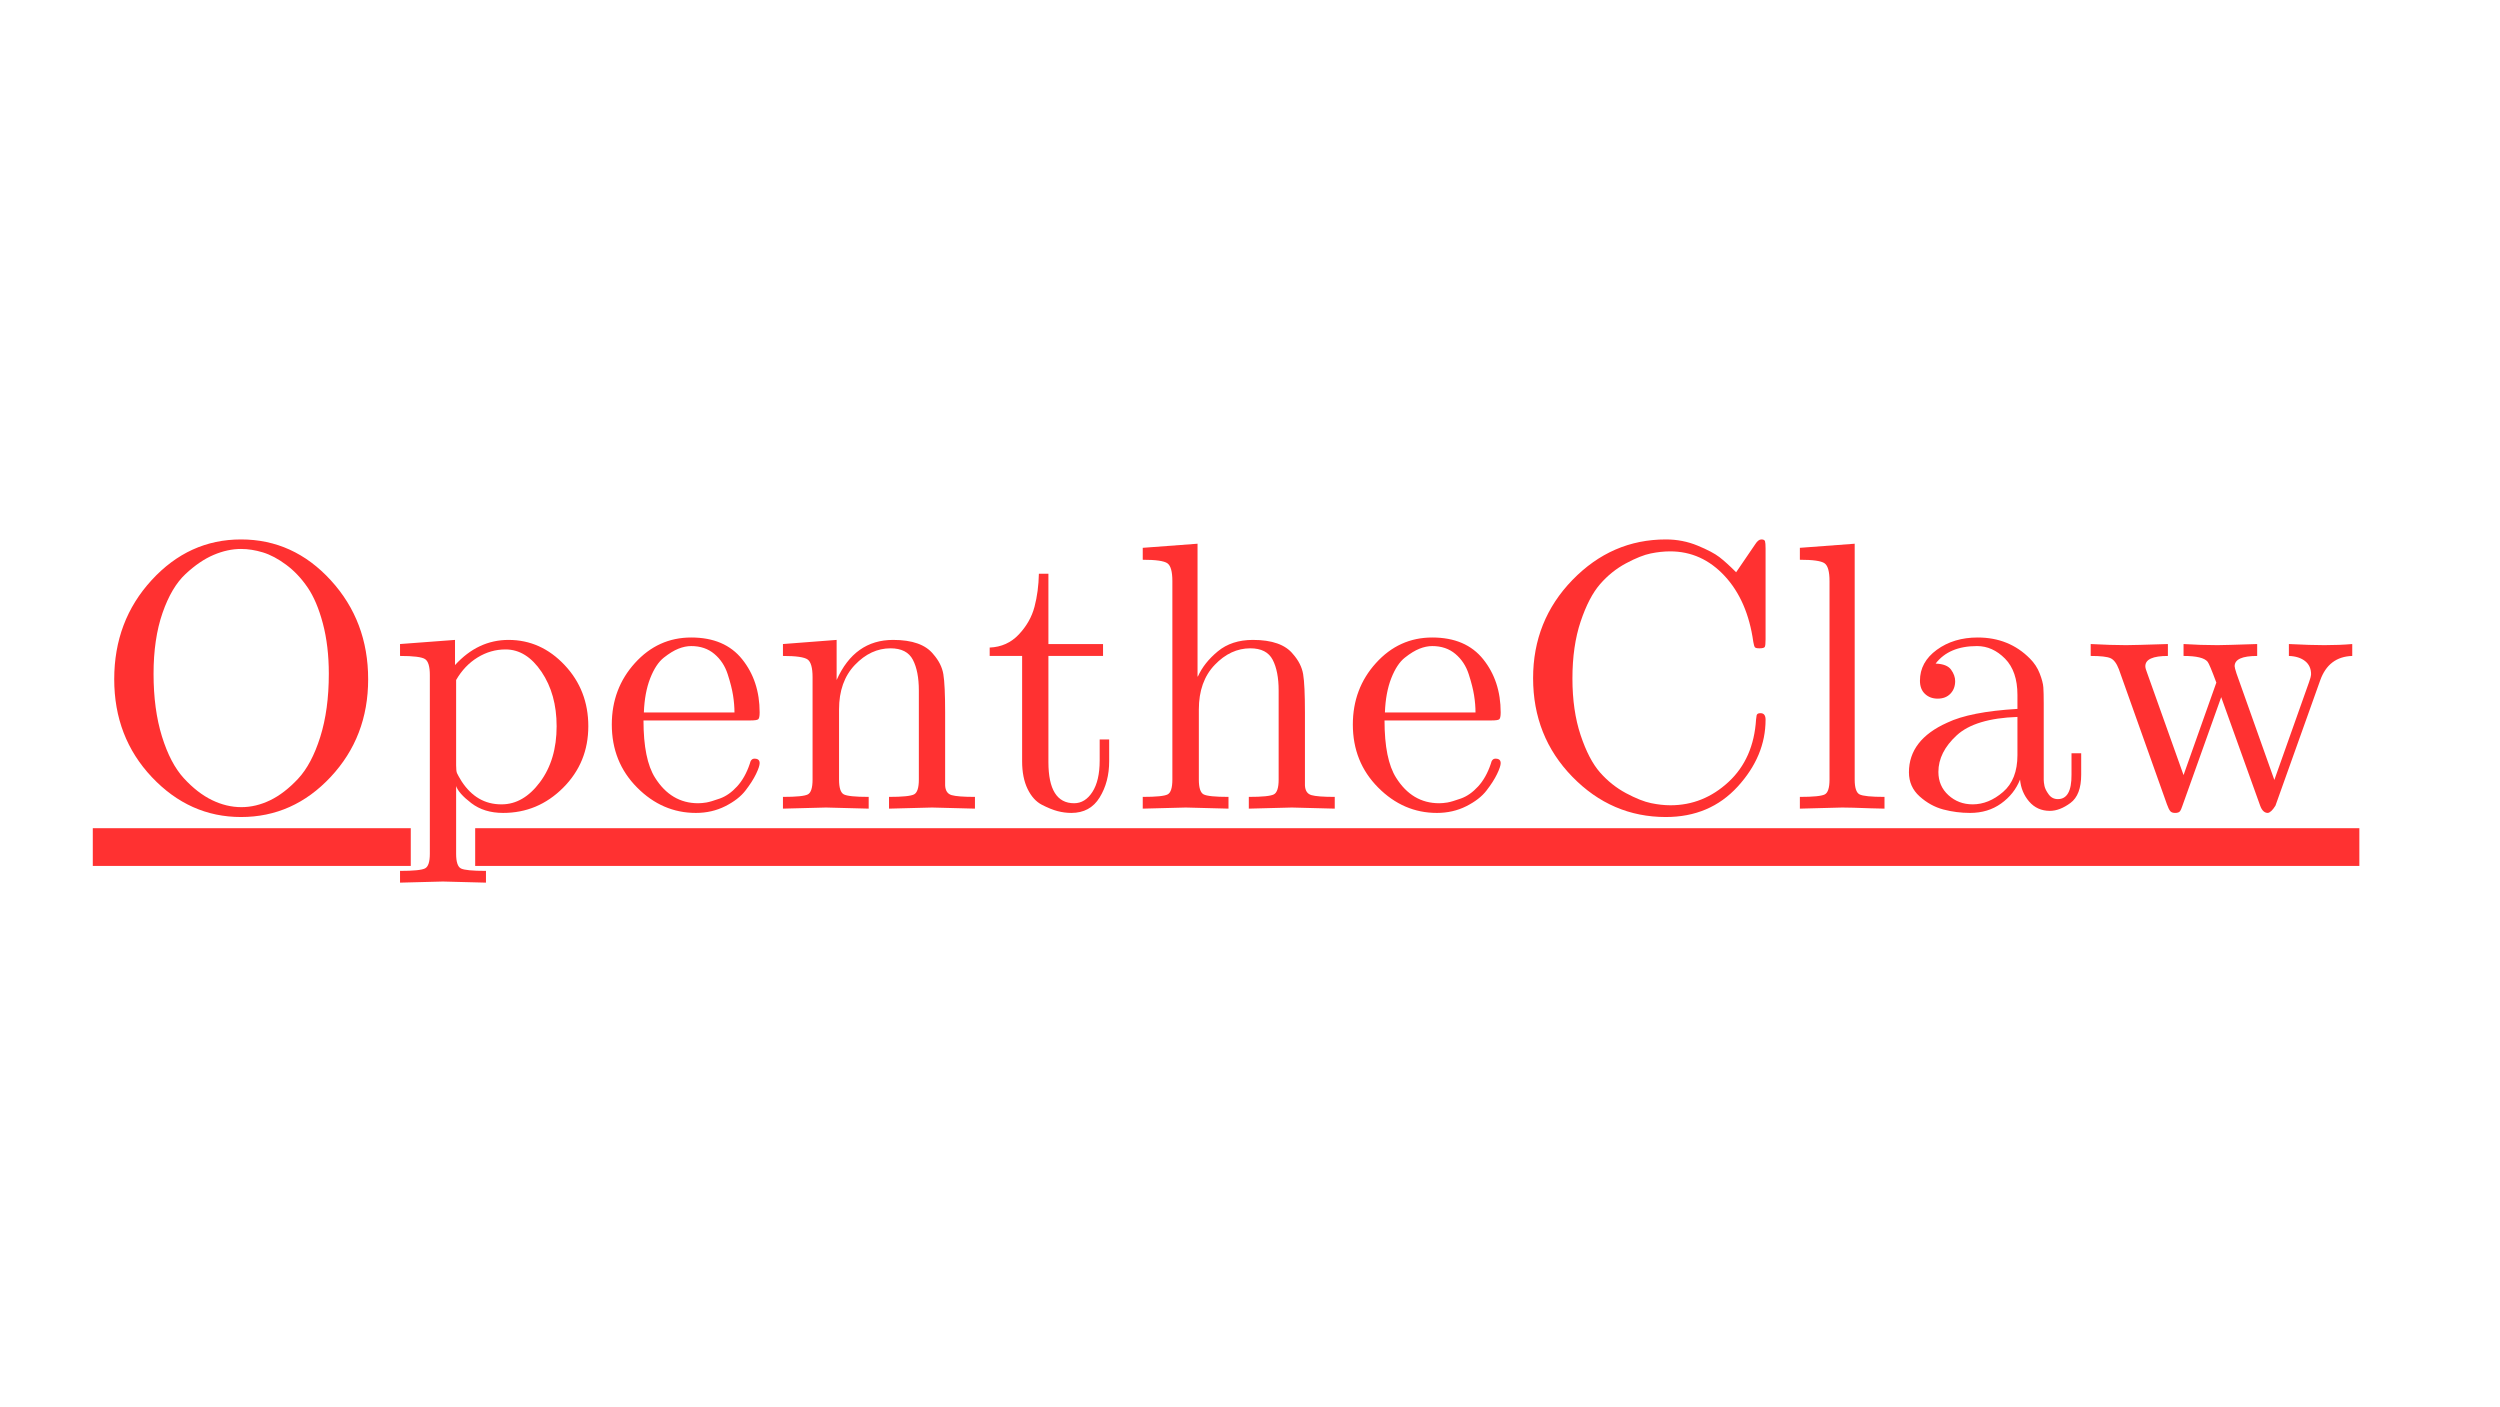
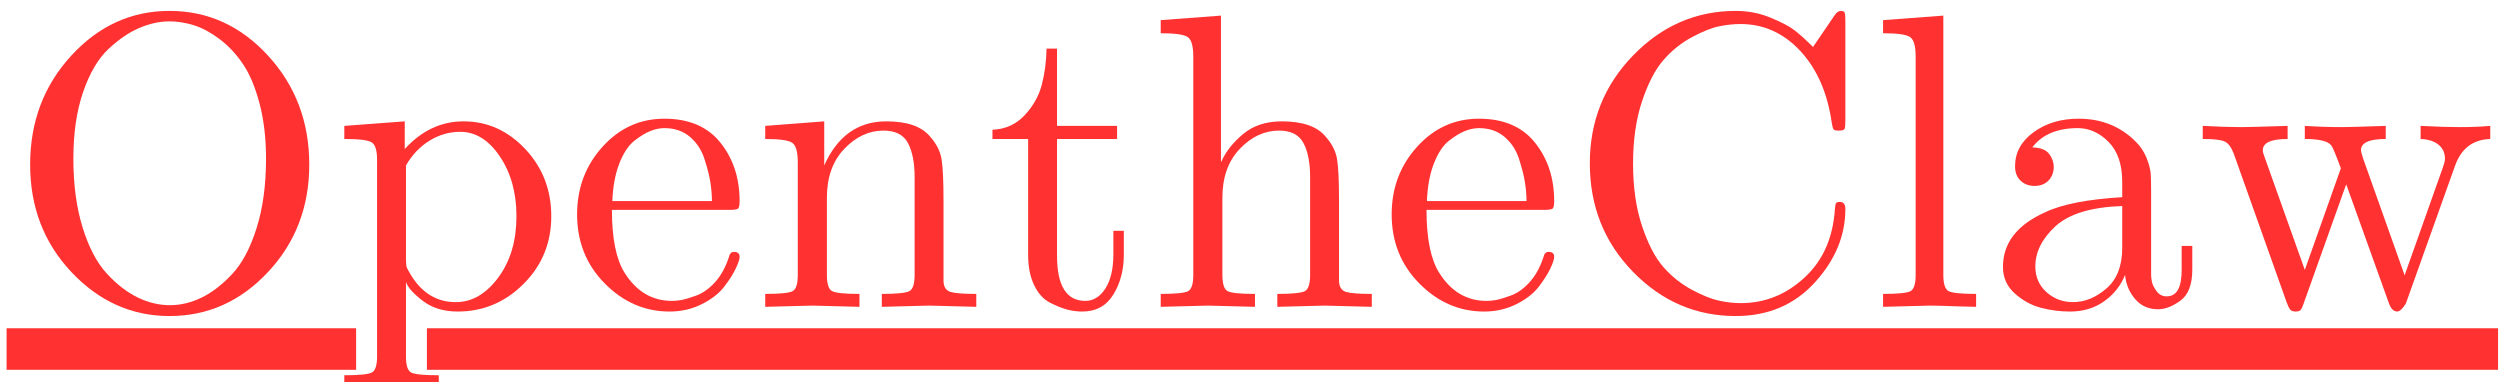
- <svg xmlns="http://www.w3.org/2000/svg" width="1920" zoomAndPan="magnify" viewBox="0 0 1440 810" height="1080" preserveAspectRatio="xMidYMid meet" version="1.0">
+ <svg xmlns="http://www.w3.org/2000/svg" width="1310" height="200" viewBox="50 305 1310 200" preserveAspectRatio="xMidYMid meet" version="1.0">
  <defs>
    <g />
    <clipPath id="d4164bf04d">
      <path d="M 273.703 477 L 1359 477 L 1359 499 L 273.703 499 Z M 53 477 L 236.605 477 L 236.605 499 L 53 499 Z M 53 477 " clip-rule="nonzero" />
    </clipPath>
  </defs>
  <g clip-path="url(#d4164bf04d)">
    <path fill="#ff3131" d="M 53.449 477.027 L 1358.988 477.027 L 1358.988 498.777 L 53.449 498.777 Z M 53.449 477.027 " fill-opacity="1" fill-rule="nonzero" />
  </g>
  <g fill="#ff3131" fill-opacity="1">
    <g transform="translate(53.44826, 465.7766)">
      <g>
        <path d="M 12.344 -74.531 C 12.344 -96.938 19.52 -115.957 33.875 -131.594 C 48.227 -147.238 65.395 -155.062 85.375 -155.062 C 105.488 -155.062 122.723 -147.223 137.078 -131.547 C 151.43 -115.867 158.609 -96.863 158.609 -74.531 C 158.609 -52.406 151.41 -33.645 137.016 -18.25 C 122.629 -2.863 105.414 4.828 85.375 4.828 C 65.613 4.828 48.5 -2.828 34.031 -18.141 C 19.57 -33.461 12.344 -52.258 12.344 -74.531 Z M 35 -77.641 C 35 -64.035 36.609 -52.023 39.828 -41.609 C 43.055 -31.191 47.266 -23.156 52.453 -17.5 C 57.648 -11.844 63.039 -7.656 68.625 -4.938 C 74.207 -2.219 79.859 -0.859 85.578 -0.859 C 91.16 -0.859 96.691 -2.18 102.172 -4.828 C 107.648 -7.484 113 -11.602 118.219 -17.188 C 123.445 -22.77 127.707 -30.785 131 -41.234 C 134.301 -51.68 135.953 -63.816 135.953 -77.641 C 135.953 -88.379 134.805 -98.062 132.516 -106.688 C 130.223 -115.312 127.285 -122.234 123.703 -127.453 C 120.129 -132.68 116.031 -137.016 111.406 -140.453 C 106.789 -143.891 102.316 -146.27 97.984 -147.594 C 93.648 -148.914 89.445 -149.578 85.375 -149.578 C 80.219 -149.578 74.953 -148.43 69.578 -146.141 C 64.211 -143.859 58.828 -140.191 53.422 -135.141 C 48.016 -130.098 43.594 -122.617 40.156 -112.703 C 36.719 -102.785 35 -91.098 35 -77.641 Z M 35 -77.641 " />
      </g>
    </g>
    <g transform="translate(224.2904, 465.7766)">
      <g>
        <path d="M 6.125 35.859 C 13.926 35.859 18.738 35.375 20.562 34.406 C 22.383 33.445 23.297 30.641 23.297 25.984 L 23.297 -77 C 23.297 -81.863 22.383 -84.906 20.562 -86.125 C 18.738 -87.344 13.926 -87.953 6.125 -87.953 L 6.125 -94.812 L 37.797 -97.188 L 37.797 -82.688 C 46.598 -92.352 56.875 -97.188 68.625 -97.188 C 81.07 -97.188 91.844 -92.352 100.938 -82.688 C 110.031 -73.02 114.578 -61.281 114.578 -47.469 C 114.578 -33.508 109.742 -21.695 100.078 -12.031 C 90.41 -2.363 78.883 2.469 65.5 2.469 C 58.195 2.469 52.094 0.586 47.188 -3.172 C 42.289 -6.93 39.375 -10.207 38.438 -13 L 38.438 25.984 C 38.438 30.711 39.367 33.539 41.234 34.469 C 43.098 35.395 47.895 35.859 55.625 35.859 L 55.625 42.625 C 40.227 42.195 31.957 41.984 30.812 41.984 C 29.383 41.984 21.156 42.195 6.125 42.625 Z M 38.438 -25.016 C 38.438 -22.797 38.598 -21.289 38.922 -20.5 C 39.242 -19.719 40.125 -18.145 41.562 -15.781 C 47.352 -6.906 54.977 -2.469 64.438 -2.469 C 64.5 -2.469 64.566 -2.469 64.641 -2.469 C 73.016 -2.469 80.391 -6.742 86.766 -15.297 C 93.141 -23.859 96.328 -34.582 96.328 -47.469 C 96.328 -59.781 93.426 -70.227 87.625 -78.812 C 81.82 -87.406 74.914 -91.703 66.906 -91.703 C 61.176 -91.703 55.805 -90.16 50.797 -87.078 C 45.785 -84.004 41.664 -79.676 38.438 -74.094 Z M 38.438 -25.016 " />
      </g>
    </g>
    <g transform="translate(346.2745, 465.7766)">
      <g>
        <path d="M 6.125 -48.438 C 6.125 -62.25 10.562 -74.055 19.438 -83.859 C 28.312 -93.672 39.117 -98.578 51.859 -98.578 C 64.754 -98.578 74.547 -94.391 81.234 -86.016 C 87.93 -77.641 91.281 -67.438 91.281 -55.406 C 91.281 -53.188 90.992 -51.863 90.422 -51.438 C 89.848 -51.008 88.305 -50.797 85.797 -50.797 L 24.375 -50.797 C 24.375 -35.828 26.594 -24.836 31.031 -17.828 C 37.188 -8.016 45.457 -3.109 55.844 -3.109 C 57.27 -3.109 58.844 -3.25 60.562 -3.531 C 62.281 -3.82 64.895 -4.594 68.406 -5.844 C 71.914 -7.102 75.207 -9.414 78.281 -12.781 C 81.363 -16.145 83.797 -20.473 85.578 -25.766 C 86.016 -27.848 86.945 -28.852 88.375 -28.781 C 90.312 -28.781 91.281 -27.922 91.281 -26.203 C 91.281 -24.91 90.582 -22.816 89.188 -19.922 C 87.789 -17.023 85.766 -13.859 83.109 -10.422 C 80.461 -6.984 76.578 -3.973 71.453 -1.391 C 66.336 1.18 60.703 2.469 54.547 2.469 C 41.66 2.469 30.367 -2.414 20.672 -12.188 C 10.973 -21.957 6.125 -34.039 6.125 -48.438 Z M 24.594 -55.406 L 76.781 -55.406 C 76.781 -58.488 76.508 -61.75 75.969 -65.188 C 75.438 -68.625 74.398 -72.723 72.859 -77.484 C 71.316 -82.242 68.754 -86.125 65.172 -89.125 C 61.598 -92.133 57.16 -93.641 51.859 -93.641 C 49.504 -93.641 47.055 -93.133 44.516 -92.125 C 41.973 -91.125 39.16 -89.406 36.078 -86.969 C 33.004 -84.539 30.391 -80.57 28.234 -75.062 C 26.086 -69.551 24.875 -63 24.594 -55.406 Z M 24.594 -55.406 " />
      </g>
    </g>
    <g transform="translate(443.8833, 465.7766)">
      <g>
        <path d="M 7.094 0 L 7.094 -6.766 C 14.895 -6.766 19.688 -7.25 21.469 -8.219 C 23.258 -9.188 24.156 -12.031 24.156 -16.75 L 24.156 -75.703 C 24.156 -81.141 23.207 -84.539 21.312 -85.906 C 19.414 -87.27 14.676 -87.953 7.094 -87.953 L 7.094 -94.812 L 38.016 -97.188 L 38.016 -74.094 C 44.891 -89.488 55.734 -97.188 70.547 -97.188 C 81.578 -97.188 89.273 -94.461 93.641 -89.016 C 96.859 -85.367 98.805 -81.504 99.484 -77.422 C 100.172 -73.336 100.516 -66 100.516 -55.406 L 100.516 -13.422 C 100.648 -10.348 101.898 -8.469 104.266 -7.781 C 106.629 -7.102 111.102 -6.766 117.688 -6.766 L 117.688 0 C 102.727 -0.426 94.5 -0.641 93 -0.641 C 91.852 -0.641 83.582 -0.426 68.188 0 L 68.188 -6.766 C 75.988 -6.766 80.801 -7.25 82.625 -8.219 C 84.457 -9.188 85.375 -12.031 85.375 -16.75 L 85.375 -67.969 C 85.375 -75.414 84.227 -81.336 81.938 -85.734 C 79.645 -90.141 75.348 -92.344 69.047 -92.344 C 61.461 -92.344 54.625 -89.156 48.531 -82.781 C 42.445 -76.414 39.406 -67.863 39.406 -57.125 L 39.406 -16.75 C 39.406 -12.031 40.316 -9.188 42.141 -8.219 C 43.973 -7.25 48.754 -6.766 56.484 -6.766 L 56.484 0 C 41.523 -0.426 33.328 -0.641 31.891 -0.641 C 30.742 -0.641 22.477 -0.426 7.094 0 Z M 7.094 0 " />
      </g>
    </g>
    <g transform="translate(565.8674, 465.7766)">
      <g>
        <path d="M 4.188 -87.953 L 4.188 -92.781 C 10.914 -93.062 16.516 -95.582 20.984 -100.344 C 25.461 -105.102 28.473 -110.422 30.016 -116.297 C 31.555 -122.172 32.395 -128.504 32.531 -135.297 L 38.016 -135.297 L 38.016 -94.812 L 69.484 -94.812 L 69.484 -87.953 L 38.016 -87.953 L 38.016 -26.844 C 38.016 -11.02 42.953 -3.109 52.828 -3.109 C 57.055 -3.109 60.566 -5.273 63.359 -9.609 C 66.148 -13.941 67.547 -19.973 67.547 -27.703 L 67.547 -39.844 L 73.016 -39.844 L 73.016 -27.281 C 73.016 -19.332 71.188 -12.383 67.531 -6.438 C 63.883 -0.5 58.445 2.469 51.219 2.469 C 48.57 2.469 45.941 2.125 43.328 1.438 C 40.711 0.758 37.703 -0.453 34.297 -2.203 C 30.898 -3.953 28.145 -6.992 26.031 -11.328 C 23.926 -15.66 22.875 -20.977 22.875 -27.281 L 22.875 -87.953 Z M 4.188 -87.953 " />
      </g>
    </g>
    <g transform="translate(651.1274, 465.7766)">
      <g>
        <path d="M 7.094 0 L 7.094 -6.766 C 14.895 -6.766 19.688 -7.25 21.469 -8.219 C 23.258 -9.188 24.156 -12.031 24.156 -16.75 L 24.156 -131.109 C 24.156 -136.555 23.207 -139.957 21.312 -141.312 C 19.414 -142.676 14.676 -143.359 7.094 -143.359 L 7.094 -150.234 L 38.656 -152.594 L 38.656 -76.141 L 38.875 -76.141 C 41.238 -81.43 45.066 -86.258 50.359 -90.625 C 55.66 -95 62.391 -97.188 70.547 -97.188 C 81.578 -97.188 89.273 -94.461 93.641 -89.016 C 96.859 -85.367 98.805 -81.504 99.484 -77.422 C 100.172 -73.336 100.516 -66 100.516 -55.406 L 100.516 -13.422 C 100.648 -10.348 101.898 -8.469 104.266 -7.781 C 106.629 -7.102 111.102 -6.766 117.688 -6.766 L 117.688 0 C 102.727 -0.426 94.5 -0.641 93 -0.641 C 91.852 -0.641 83.582 -0.426 68.188 0 L 68.188 -6.766 C 75.988 -6.766 80.801 -7.25 82.625 -8.219 C 84.457 -9.188 85.375 -12.031 85.375 -16.75 L 85.375 -67.969 C 85.375 -75.414 84.227 -81.336 81.938 -85.734 C 79.645 -90.141 75.348 -92.344 69.047 -92.344 C 61.461 -92.344 54.625 -89.156 48.531 -82.781 C 42.445 -76.414 39.406 -67.863 39.406 -57.125 L 39.406 -16.75 C 39.406 -12.031 40.316 -9.188 42.141 -8.219 C 43.973 -7.25 48.754 -6.766 56.484 -6.766 L 56.484 0 C 41.523 -0.426 33.328 -0.641 31.891 -0.641 C 30.742 -0.641 22.477 -0.426 7.094 0 Z M 7.094 0 " />
      </g>
    </g>
    <g transform="translate(773.1115, 465.7766)">
      <g>
        <path d="M 6.125 -48.438 C 6.125 -62.25 10.562 -74.055 19.438 -83.859 C 28.312 -93.672 39.117 -98.578 51.859 -98.578 C 64.754 -98.578 74.547 -94.391 81.234 -86.016 C 87.93 -77.641 91.281 -67.438 91.281 -55.406 C 91.281 -53.188 90.992 -51.863 90.422 -51.438 C 89.848 -51.008 88.305 -50.797 85.797 -50.797 L 24.375 -50.797 C 24.375 -35.828 26.594 -24.836 31.031 -17.828 C 37.188 -8.016 45.457 -3.109 55.844 -3.109 C 57.27 -3.109 58.844 -3.25 60.562 -3.531 C 62.281 -3.82 64.895 -4.594 68.406 -5.844 C 71.914 -7.102 75.207 -9.414 78.281 -12.781 C 81.363 -16.145 83.797 -20.473 85.578 -25.766 C 86.016 -27.848 86.945 -28.852 88.375 -28.781 C 90.312 -28.781 91.281 -27.922 91.281 -26.203 C 91.281 -24.91 90.582 -22.816 89.188 -19.922 C 87.789 -17.023 85.766 -13.859 83.109 -10.422 C 80.461 -6.984 76.578 -3.973 71.453 -1.391 C 66.336 1.18 60.703 2.469 54.547 2.469 C 41.66 2.469 30.367 -2.414 20.672 -12.188 C 10.973 -21.957 6.125 -34.039 6.125 -48.438 Z M 24.594 -55.406 L 76.781 -55.406 C 76.781 -58.488 76.508 -61.75 75.969 -65.188 C 75.438 -68.625 74.398 -72.723 72.859 -77.484 C 71.316 -82.242 68.754 -86.125 65.172 -89.125 C 61.598 -92.133 57.16 -93.641 51.859 -93.641 C 49.504 -93.641 47.055 -93.133 44.516 -92.125 C 41.973 -91.125 39.16 -89.406 36.078 -86.969 C 33.004 -84.539 30.391 -80.57 28.234 -75.062 C 26.086 -69.551 24.875 -63 24.594 -55.406 Z M 24.594 -55.406 " />
      </g>
    </g>
  </g>
  <g fill="#ff3131" fill-opacity="1">
    <g transform="translate(870.7203, 465.7766)">
      <g>
        <path d="M 12.344 -75.172 C 12.344 -97.285 19.895 -116.129 35 -131.703 C 50.113 -147.273 68.051 -155.062 88.812 -155.062 C 95.25 -155.062 101.332 -153.879 107.062 -151.516 C 112.789 -149.148 116.977 -146.945 119.625 -144.906 C 122.27 -142.875 125.492 -139.957 129.297 -136.156 L 140.344 -152.375 C 141.488 -154.164 142.648 -155.062 143.828 -155.062 C 145.016 -155.062 145.711 -154.719 145.922 -154.031 C 146.141 -153.352 146.25 -151.941 146.25 -149.797 L 146.25 -97.609 C 146.25 -95.242 146.102 -93.773 145.812 -93.203 C 145.531 -92.629 144.5 -92.344 142.719 -92.344 C 141.281 -92.344 140.398 -92.555 140.078 -92.984 C 139.754 -93.422 139.453 -94.461 139.172 -96.109 C 136.953 -111.93 131.457 -124.566 122.688 -134.016 C 113.914 -143.461 103.445 -148.188 91.281 -148.188 C 87.77 -148.188 84.062 -147.789 80.156 -147 C 76.258 -146.219 71.5 -144.32 65.875 -141.312 C 60.258 -138.312 55.285 -134.32 50.953 -129.344 C 46.617 -124.363 42.875 -117.164 39.719 -107.75 C 36.57 -98.344 35 -87.41 35 -74.953 C 35 -62.641 36.57 -51.758 39.719 -42.312 C 42.875 -32.863 46.617 -25.688 50.953 -20.781 C 55.285 -15.875 60.258 -11.914 65.875 -8.906 C 71.5 -5.906 76.297 -3.992 80.266 -3.172 C 84.242 -2.348 87.984 -1.938 91.484 -1.938 C 104.086 -1.938 115.223 -6.41 124.891 -15.359 C 134.555 -24.305 139.852 -36.332 140.781 -51.438 C 140.926 -52.156 141 -52.676 141 -53 C 141 -53.32 141.066 -53.66 141.203 -54.016 C 141.348 -54.367 141.598 -54.617 141.953 -54.766 C 142.316 -54.91 142.785 -54.984 143.359 -54.984 C 145.285 -54.984 146.25 -53.727 146.25 -51.219 C 146.25 -37.258 140.898 -24.426 130.203 -12.719 C 119.504 -1.02 105.707 4.828 88.812 4.828 C 67.977 4.828 50.023 -2.898 34.953 -18.359 C 19.879 -33.828 12.344 -52.766 12.344 -75.172 Z M 12.344 -75.172 " />
      </g>
    </g>
  </g>
  <g fill="#ff3131" fill-opacity="1">
    <g transform="translate(1029.428, 465.7766)">
      <g>
        <path d="M 7.297 0 L 7.297 -6.766 C 15.098 -6.766 19.895 -7.25 21.688 -8.219 C 23.477 -9.188 24.375 -12.031 24.375 -16.75 L 24.375 -131.109 C 24.375 -136.555 23.426 -139.957 21.531 -141.312 C 19.633 -142.676 14.891 -143.359 7.297 -143.359 L 7.297 -150.234 L 38.875 -152.594 L 38.875 -16.75 C 38.875 -12.031 39.801 -9.188 41.656 -8.219 C 43.52 -7.25 48.316 -6.766 56.047 -6.766 L 56.047 0 C 54.266 0 51.508 -0.066 47.781 -0.203 C 44.062 -0.348 40.844 -0.457 38.125 -0.531 C 35.406 -0.602 33.254 -0.641 31.672 -0.641 C 29.953 -0.641 21.828 -0.426 7.297 0 Z M 7.297 0 " />
      </g>
    </g>
  </g>
  <g fill="#ff3131" fill-opacity="1">
    <g transform="translate(1090.313, 465.7766)">
      <g>
        <path d="M 9.234 -20.938 C 9.234 -33.395 16.57 -42.914 31.25 -49.5 C 40.051 -53.727 53.547 -56.379 71.734 -57.453 L 71.734 -65.5 C 71.734 -74.594 69.352 -81.555 64.594 -86.391 C 59.832 -91.223 54.445 -93.641 48.438 -93.641 C 37.695 -93.641 29.75 -90.273 24.594 -83.547 C 28.957 -83.398 31.926 -82.234 33.5 -80.047 C 35.07 -77.867 35.859 -75.672 35.859 -73.453 C 35.859 -70.516 34.945 -68.098 33.125 -66.203 C 31.301 -64.305 28.848 -63.359 25.766 -63.359 C 22.836 -63.359 20.406 -64.27 18.469 -66.094 C 16.539 -67.914 15.578 -70.441 15.578 -73.672 C 15.578 -80.828 18.812 -86.766 25.281 -91.484 C 31.758 -96.211 39.617 -98.578 48.859 -98.578 C 60.891 -98.578 70.91 -94.531 78.922 -86.438 C 81.43 -83.938 83.312 -81.07 84.562 -77.844 C 85.812 -74.625 86.508 -71.957 86.656 -69.844 C 86.801 -67.738 86.875 -64.609 86.875 -60.453 L 86.875 -16.531 C 86.875 -15.676 87.016 -14.531 87.297 -13.094 C 87.586 -11.664 88.395 -10.039 89.719 -8.219 C 91.039 -6.395 92.812 -5.484 95.031 -5.484 C 100.332 -5.484 102.945 -10.172 102.875 -19.547 L 102.875 -31.891 L 108.453 -31.891 L 108.453 -19.547 C 108.453 -11.742 106.395 -6.32 102.281 -3.281 C 98.164 -0.238 94.211 1.281 90.422 1.281 C 85.547 1.281 81.566 -0.504 78.484 -4.078 C 75.41 -7.66 73.66 -11.883 73.234 -16.75 C 71.016 -11.164 67.379 -6.566 62.328 -2.953 C 57.285 0.66 51.328 2.469 44.453 2.469 C 39.16 2.469 34.023 1.805 29.047 0.484 C 24.066 -0.836 19.52 -3.344 15.406 -7.031 C 11.289 -10.719 9.234 -15.352 9.234 -20.938 Z M 26.203 -21.156 C 26.203 -15.719 28.133 -11.242 32 -7.734 C 35.863 -4.223 40.516 -2.469 45.953 -2.469 C 52.109 -2.469 57.941 -4.848 63.453 -9.609 C 68.973 -14.367 71.734 -21.438 71.734 -30.812 L 71.734 -52.828 C 55.484 -52.254 43.832 -48.727 36.781 -42.25 C 29.727 -35.77 26.203 -28.738 26.203 -21.156 Z M 26.203 -21.156 " />
      </g>
    </g>
  </g>
  <g fill="#ff3131" fill-opacity="1">
    <g transform="translate(1200.271, 465.7766)">
      <g>
        <path d="M 3.969 -87.953 L 3.969 -94.812 C 11.914 -94.383 18.719 -94.172 24.375 -94.172 C 27.164 -94.172 35.188 -94.383 48.438 -94.812 L 48.438 -87.953 C 39.77 -87.953 35.438 -85.984 35.438 -82.047 C 35.438 -81.18 35.797 -79.852 36.516 -78.062 L 57.453 -19.328 L 76.344 -72.594 C 73.695 -79.75 72.016 -83.758 71.297 -84.625 C 69.516 -86.844 64.898 -87.953 57.453 -87.953 L 57.453 -94.812 C 64.035 -94.383 70.551 -94.172 77 -94.172 C 79.5 -94.172 87.117 -94.383 99.859 -94.812 L 99.859 -87.953 C 91.203 -87.953 86.875 -85.984 86.875 -82.047 C 86.875 -81.473 87.234 -80.078 87.953 -77.859 L 109.75 -16.531 L 129.719 -72.812 C 130.438 -74.738 130.832 -76.273 130.906 -77.422 C 130.906 -80.641 129.758 -83.16 127.469 -84.984 C 125.176 -86.816 122.062 -87.805 118.125 -87.953 L 118.125 -94.812 C 126.5 -94.383 133.301 -94.172 138.531 -94.172 C 144.395 -94.172 149.758 -94.383 154.625 -94.812 L 154.625 -87.953 C 145.539 -87.66 139.383 -82.969 136.156 -73.875 L 110.391 -1.719 C 108.742 0.926 107.273 2.32 105.984 2.469 C 104.055 2.469 102.586 1.07 101.578 -1.719 L 79.141 -64.219 L 56.906 -1.938 C 56.332 -0.145 55.797 1.035 55.297 1.609 C 54.797 2.18 53.883 2.469 52.562 2.469 C 51.238 2.469 50.289 2.094 49.719 1.344 C 49.145 0.594 48.535 -0.676 47.891 -2.469 L 20.188 -80.328 C 18.895 -83.691 17.301 -85.801 15.406 -86.656 C 13.508 -87.52 9.695 -87.953 3.969 -87.953 Z M 3.969 -87.953 " />
      </g>
    </g>
  </g>
</svg>
